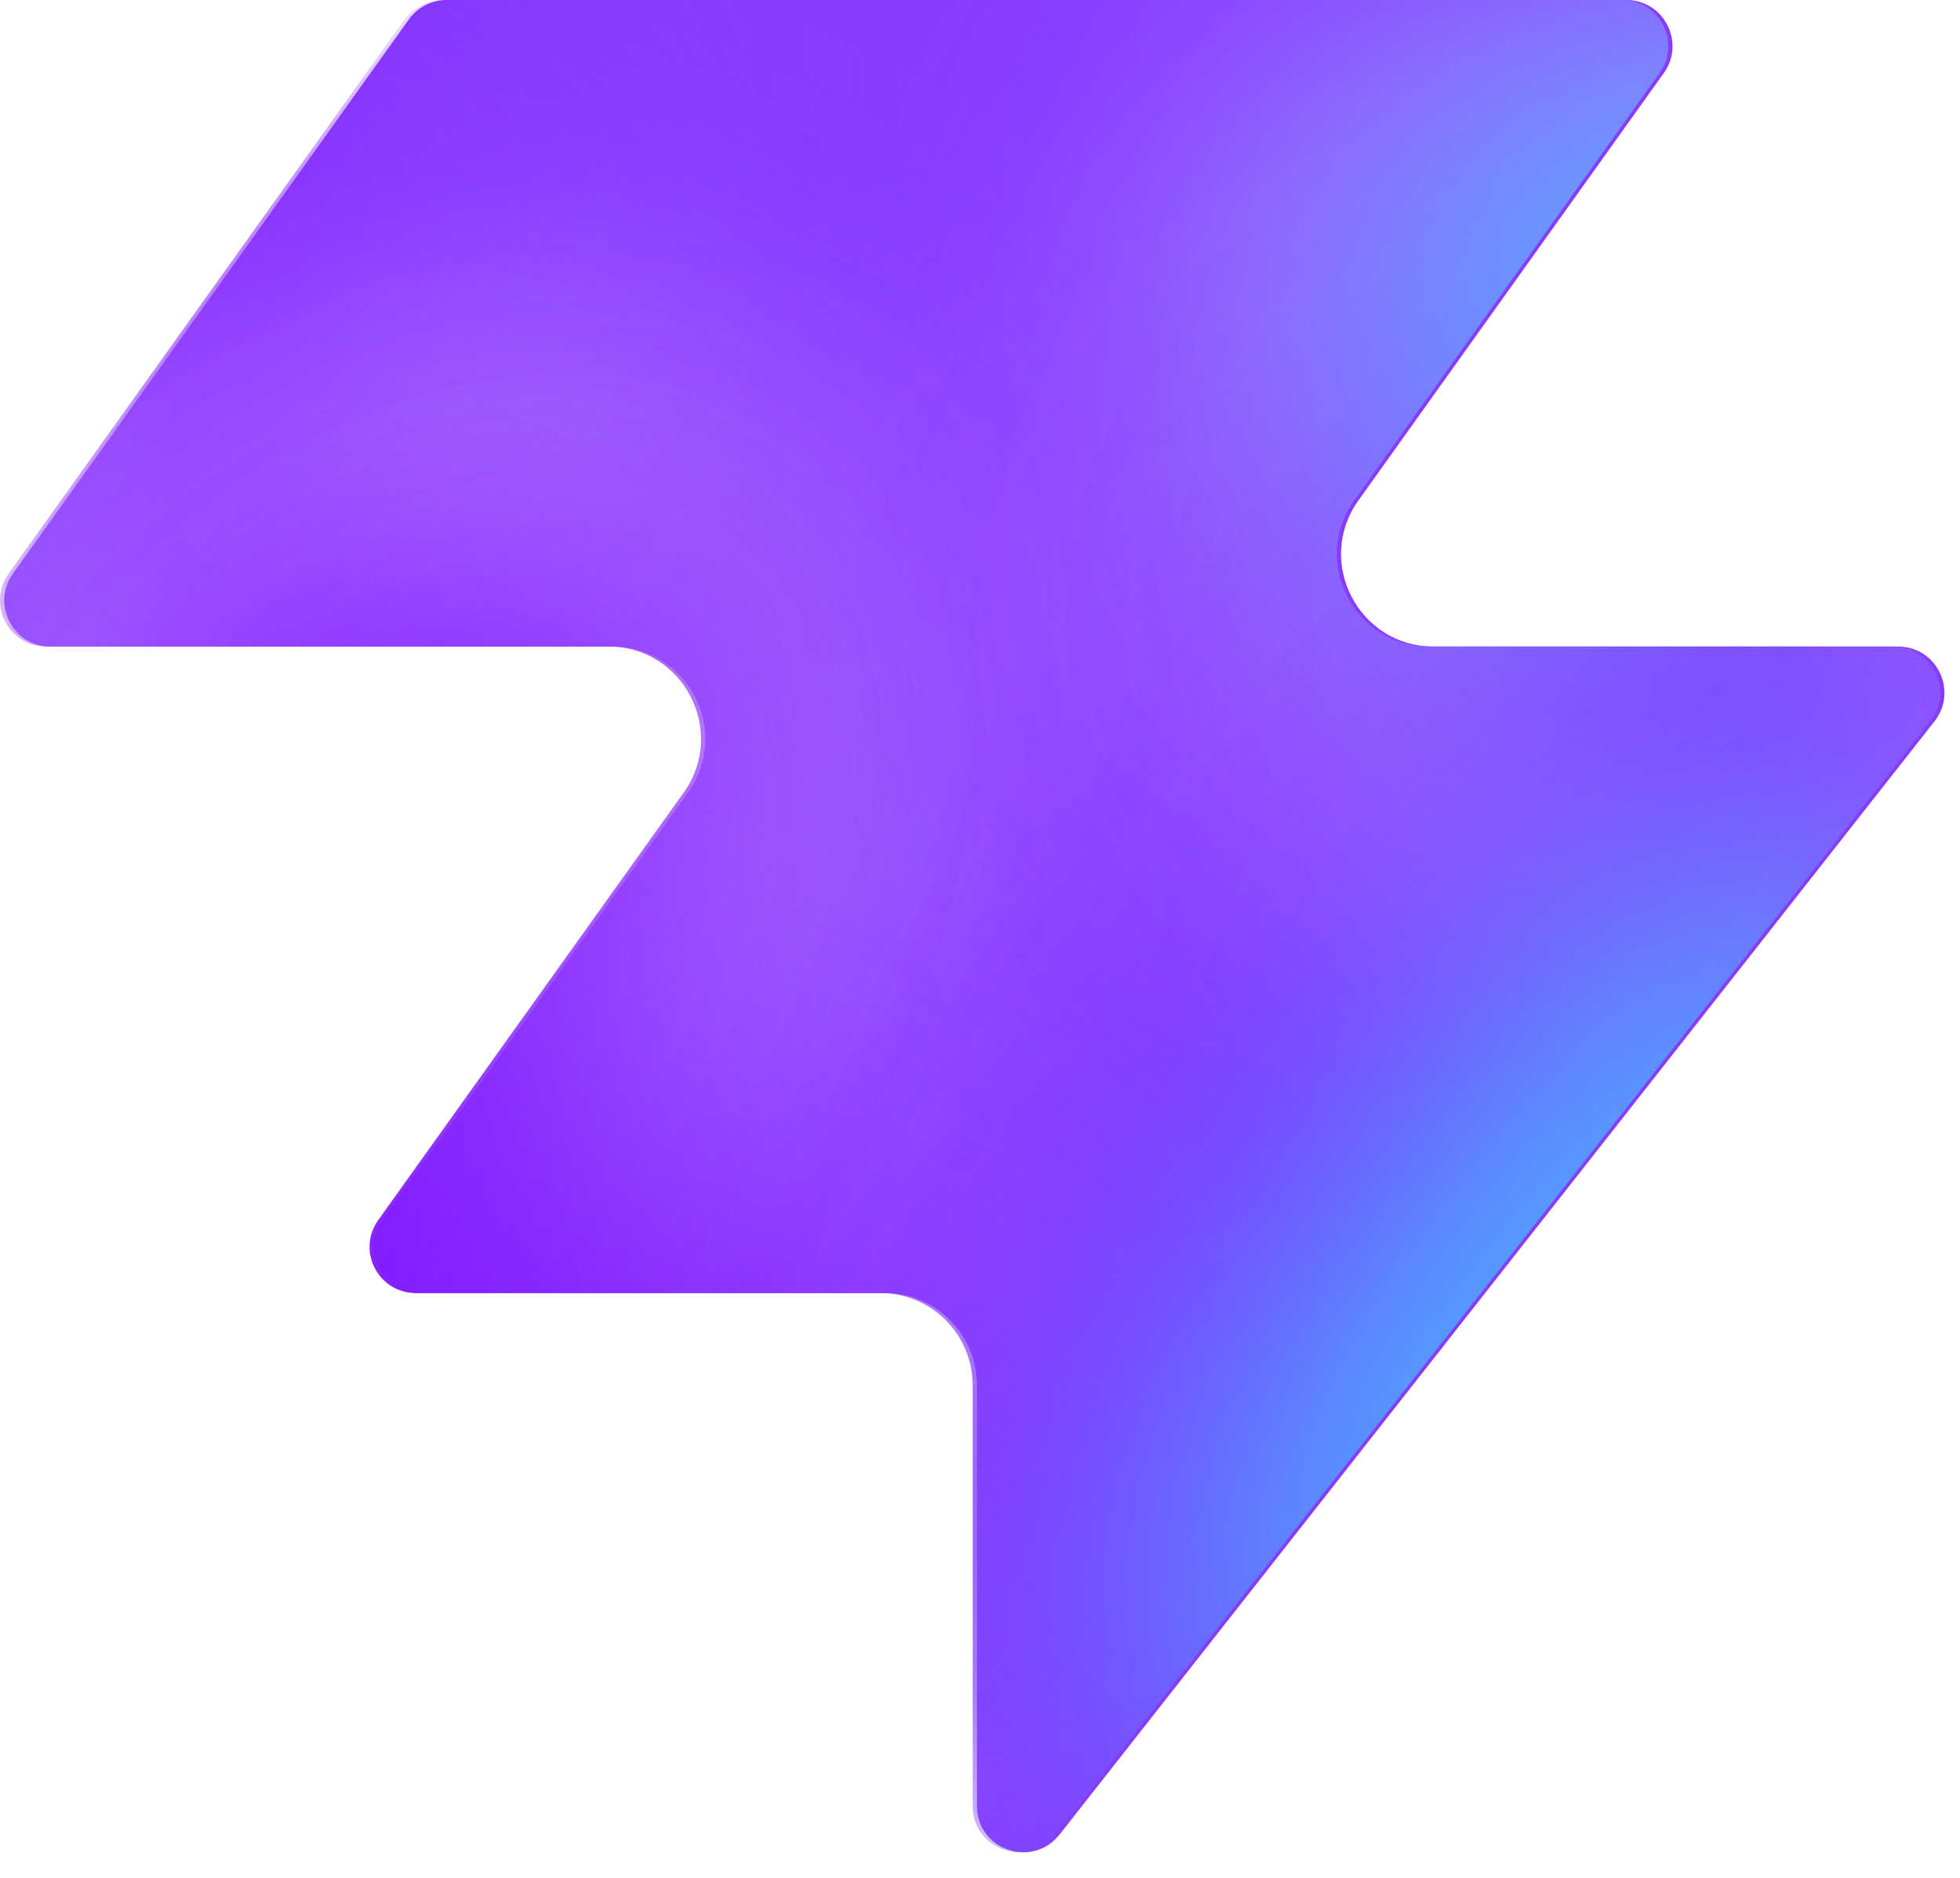
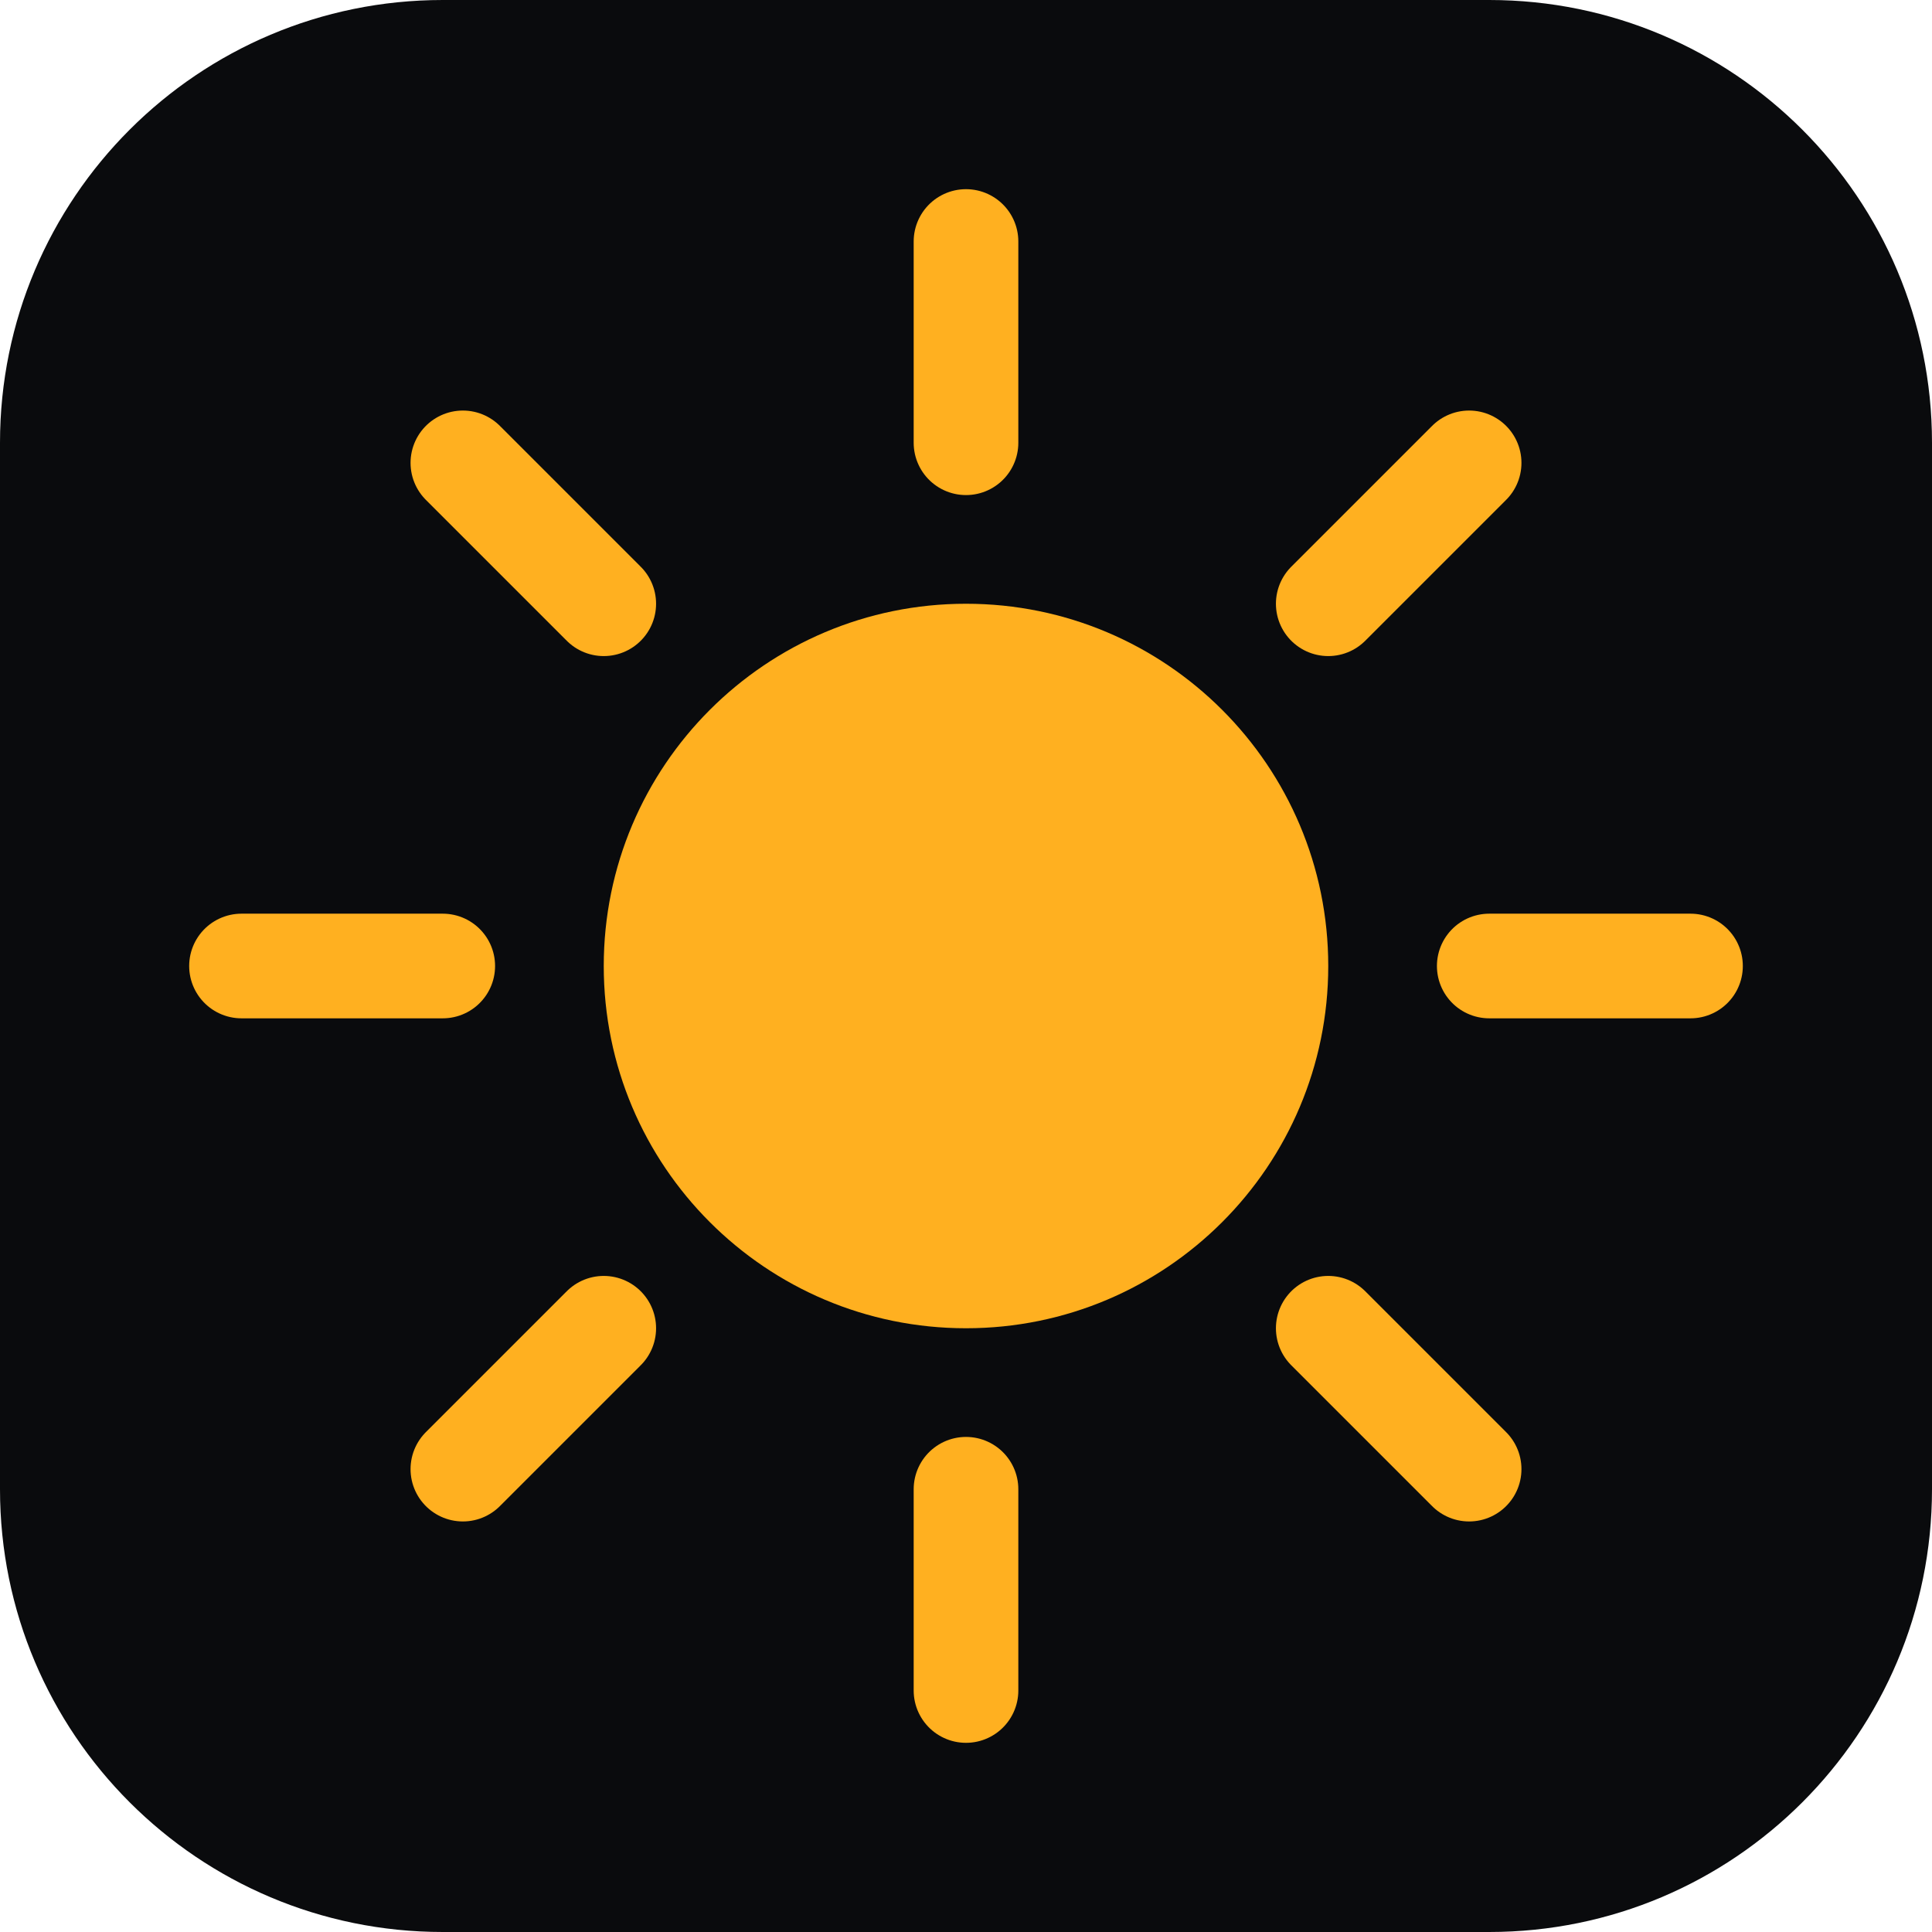
- <svg xmlns="http://www.w3.org/2000/svg" width="48" height="46" fill="none" viewBox="0 0 48 46">
-   <path fill="#863bff" d="M25.946 44.938c-.664.845-2.021.375-2.021-.698V33.937a2.26 2.26 0 0 0-2.262-2.262H10.287c-.92 0-1.456-1.04-.92-1.788l7.48-10.471c1.07-1.497 0-3.578-1.842-3.578H1.237c-.92 0-1.456-1.04-.92-1.788L10.013.474c.214-.297.556-.474.92-.474h28.894c.92 0 1.456 1.04.92 1.788l-7.48 10.471c-1.07 1.498 0 3.579 1.842 3.579h11.377c.943 0 1.473 1.088.89 1.83L25.947 44.94z" style="fill:#863bff;fill:color(display-p3 .525 .23 1);fill-opacity:1" />
-   <mask id="a" width="48" height="46" x="0" y="0" maskUnits="userSpaceOnUse" style="mask-type:alpha">
-     <path fill="#000" d="M25.842 44.938c-.664.844-2.021.375-2.021-.698V33.937a2.26 2.26 0 0 0-2.262-2.262H10.183c-.92 0-1.456-1.04-.92-1.788l7.48-10.471c1.07-1.498 0-3.579-1.842-3.579H1.133c-.92 0-1.456-1.04-.92-1.787L9.91.473c.214-.297.556-.474.92-.474h28.894c.92 0 1.456 1.04.92 1.788l-7.48 10.471c-1.07 1.498 0 3.578 1.842 3.578h11.377c.943 0 1.473 1.088.89 1.832L25.843 44.94z" style="fill:#000;fill-opacity:1" />
-   </mask>
-   <g mask="url(#a)">
-     <g filter="url(#b)">
-       <ellipse cx="5.508" cy="14.704" fill="#ede6ff" rx="5.508" ry="14.704" style="fill:#ede6ff;fill:color(display-p3 .927 .903 1);fill-opacity:1" transform="matrix(.00324 1 1 -.00324 -4.47 31.516)" />
-     </g>
-     <g filter="url(#c)">
-       <ellipse cx="10.399" cy="29.851" fill="#ede6ff" rx="10.399" ry="29.851" style="fill:#ede6ff;fill:color(display-p3 .927 .903 1);fill-opacity:1" transform="matrix(.00324 1 1 -.00324 -39.328 7.883)" />
-     </g>
-     <g filter="url(#d)">
-       <ellipse cx="5.508" cy="30.487" fill="#7e14ff" rx="5.508" ry="30.487" style="fill:#7e14ff;fill:color(display-p3 .492 .077 1);fill-opacity:1" transform="rotate(89.814 -25.913 -14.639)scale(1 -1)" />
-     </g>
-     <g filter="url(#e)">
-       <ellipse cx="5.508" cy="30.599" fill="#7e14ff" rx="5.508" ry="30.599" style="fill:#7e14ff;fill:color(display-p3 .492 .077 1);fill-opacity:1" transform="rotate(89.814 -32.644 -3.334)scale(1 -1)" />
-     </g>
-     <g filter="url(#f)">
-       <ellipse cx="5.508" cy="30.599" fill="#7e14ff" rx="5.508" ry="30.599" style="fill:#7e14ff;fill:color(display-p3 .492 .077 1);fill-opacity:1" transform="matrix(.00324 1 1 -.00324 -34.34 30.47)" />
-     </g>
-     <g filter="url(#g)">
-       <ellipse cx="14.072" cy="22.078" fill="#ede6ff" rx="14.072" ry="22.078" style="fill:#ede6ff;fill:color(display-p3 .927 .903 1);fill-opacity:1" transform="rotate(93.35 24.506 48.493)scale(-1 1)" />
-     </g>
-     <g filter="url(#h)">
-       <ellipse cx="3.47" cy="21.501" fill="#7e14ff" rx="3.47" ry="21.501" style="fill:#7e14ff;fill:color(display-p3 .492 .077 1);fill-opacity:1" transform="rotate(89.009 28.708 47.59)scale(-1 1)" />
-     </g>
-     <g filter="url(#i)">
-       <ellipse cx="3.47" cy="21.501" fill="#7e14ff" rx="3.47" ry="21.501" style="fill:#7e14ff;fill:color(display-p3 .492 .077 1);fill-opacity:1" transform="rotate(89.009 28.708 47.59)scale(-1 1)" />
-     </g>
-     <g filter="url(#j)">
-       <ellipse cx=".387" cy="8.972" fill="#7e14ff" rx="4.407" ry="29.108" style="fill:#7e14ff;fill:color(display-p3 .492 .077 1);fill-opacity:1" transform="rotate(39.51 .387 8.972)" />
-     </g>
-     <g filter="url(#k)">
-       <ellipse cx="47.523" cy="-6.092" fill="#7e14ff" rx="4.407" ry="29.108" style="fill:#7e14ff;fill:color(display-p3 .492 .077 1);fill-opacity:1" transform="rotate(37.892 47.523 -6.092)" />
-     </g>
-     <g filter="url(#l)">
-       <ellipse cx="41.412" cy="6.333" fill="#47bfff" rx="5.971" ry="9.665" style="fill:#47bfff;fill:color(display-p3 .28 .748 1);fill-opacity:1" transform="rotate(37.892 41.412 6.333)" />
-     </g>
-     <g filter="url(#m)">
-       <ellipse cx="-1.879" cy="38.332" fill="#7e14ff" rx="4.407" ry="29.108" style="fill:#7e14ff;fill:color(display-p3 .492 .077 1);fill-opacity:1" transform="rotate(37.892 -1.88 38.332)" />
-     </g>
-     <g filter="url(#n)">
-       <ellipse cx="-1.879" cy="38.332" fill="#7e14ff" rx="4.407" ry="29.108" style="fill:#7e14ff;fill:color(display-p3 .492 .077 1);fill-opacity:1" transform="rotate(37.892 -1.88 38.332)" />
-     </g>
-     <g filter="url(#o)">
-       <ellipse cx="35.651" cy="29.907" fill="#7e14ff" rx="4.407" ry="29.108" style="fill:#7e14ff;fill:color(display-p3 .492 .077 1);fill-opacity:1" transform="rotate(37.892 35.651 29.907)" />
-     </g>
-     <g filter="url(#p)">
-       <ellipse cx="38.418" cy="32.4" fill="#47bfff" rx="5.971" ry="15.297" style="fill:#47bfff;fill:color(display-p3 .28 .748 1);fill-opacity:1" transform="rotate(37.892 38.418 32.4)" />
-     </g>
+ <svg xmlns="http://www.w3.org/2000/svg" width="48" height="48" viewBox="0 0 48 48" fill="none">
+   <rect width="48" height="48" rx="11" fill="#0A0B0D" />
+   <g stroke="#FFB020" stroke-width="2.6" stroke-linecap="round">
+     <line x1="24" y1="6" x2="24" y2="11" />
+     <line x1="24" y1="37" x2="24" y2="42" />
+     <line x1="6" y1="24" x2="11" y2="24" />
+     <line x1="37" y1="24" x2="42" y2="24" />
+     <line x1="11.5" y1="11.5" x2="15" y2="15" />
+     <line x1="33" y1="33" x2="36.5" y2="36.5" />
+     <line x1="36.5" y1="11.5" x2="33" y2="15" />
+     <line x1="15" y1="33" x2="11.5" y2="36.5" />
  </g>
-   <defs>
-     <filter id="b" width="60.045" height="41.654" x="-19.77" y="16.149" color-interpolation-filters="sRGB" filterUnits="userSpaceOnUse">
-       <feFlood flood-opacity="0" result="BackgroundImageFix" />
-       <feBlend in="SourceGraphic" in2="BackgroundImageFix" result="shape" />
-       <feGaussianBlur result="effect1_foregroundBlur_2002_17158" stdDeviation="7.659" />
-     </filter>
-     <filter id="c" width="90.34" height="51.437" x="-54.613" y="-7.533" color-interpolation-filters="sRGB" filterUnits="userSpaceOnUse">
-       <feFlood flood-opacity="0" result="BackgroundImageFix" />
-       <feBlend in="SourceGraphic" in2="BackgroundImageFix" result="shape" />
-       <feGaussianBlur result="effect1_foregroundBlur_2002_17158" stdDeviation="7.659" />
-     </filter>
-     <filter id="d" width="79.355" height="29.4" x="-49.64" y="2.03" color-interpolation-filters="sRGB" filterUnits="userSpaceOnUse">
-       <feFlood flood-opacity="0" result="BackgroundImageFix" />
-       <feBlend in="SourceGraphic" in2="BackgroundImageFix" result="shape" />
-       <feGaussianBlur result="effect1_foregroundBlur_2002_17158" stdDeviation="4.596" />
-     </filter>
-     <filter id="e" width="79.579" height="29.4" x="-45.045" y="20.029" color-interpolation-filters="sRGB" filterUnits="userSpaceOnUse">
-       <feFlood flood-opacity="0" result="BackgroundImageFix" />
-       <feBlend in="SourceGraphic" in2="BackgroundImageFix" result="shape" />
-       <feGaussianBlur result="effect1_foregroundBlur_2002_17158" stdDeviation="4.596" />
-     </filter>
-     <filter id="f" width="79.579" height="29.4" x="-43.513" y="21.178" color-interpolation-filters="sRGB" filterUnits="userSpaceOnUse">
-       <feFlood flood-opacity="0" result="BackgroundImageFix" />
-       <feBlend in="SourceGraphic" in2="BackgroundImageFix" result="shape" />
-       <feGaussianBlur result="effect1_foregroundBlur_2002_17158" stdDeviation="4.596" />
-     </filter>
-     <filter id="g" width="74.749" height="58.852" x="15.756" y="-17.901" color-interpolation-filters="sRGB" filterUnits="userSpaceOnUse">
-       <feFlood flood-opacity="0" result="BackgroundImageFix" />
-       <feBlend in="SourceGraphic" in2="BackgroundImageFix" result="shape" />
-       <feGaussianBlur result="effect1_foregroundBlur_2002_17158" stdDeviation="7.659" />
-     </filter>
-     <filter id="h" width="61.377" height="25.362" x="23.548" y="2.284" color-interpolation-filters="sRGB" filterUnits="userSpaceOnUse">
-       <feFlood flood-opacity="0" result="BackgroundImageFix" />
-       <feBlend in="SourceGraphic" in2="BackgroundImageFix" result="shape" />
-       <feGaussianBlur result="effect1_foregroundBlur_2002_17158" stdDeviation="4.596" />
-     </filter>
-     <filter id="i" width="61.377" height="25.362" x="23.548" y="2.284" color-interpolation-filters="sRGB" filterUnits="userSpaceOnUse">
-       <feFlood flood-opacity="0" result="BackgroundImageFix" />
-       <feBlend in="SourceGraphic" in2="BackgroundImageFix" result="shape" />
-       <feGaussianBlur result="effect1_foregroundBlur_2002_17158" stdDeviation="4.596" />
-     </filter>
-     <filter id="j" width="56.045" height="63.649" x="-27.636" y="-22.853" color-interpolation-filters="sRGB" filterUnits="userSpaceOnUse">
-       <feFlood flood-opacity="0" result="BackgroundImageFix" />
-       <feBlend in="SourceGraphic" in2="BackgroundImageFix" result="shape" />
-       <feGaussianBlur result="effect1_foregroundBlur_2002_17158" stdDeviation="4.596" />
-     </filter>
-     <filter id="k" width="54.814" height="64.646" x="20.116" y="-38.415" color-interpolation-filters="sRGB" filterUnits="userSpaceOnUse">
-       <feFlood flood-opacity="0" result="BackgroundImageFix" />
-       <feBlend in="SourceGraphic" in2="BackgroundImageFix" result="shape" />
-       <feGaussianBlur result="effect1_foregroundBlur_2002_17158" stdDeviation="4.596" />
-     </filter>
-     <filter id="l" width="33.541" height="35.313" x="24.641" y="-11.323" color-interpolation-filters="sRGB" filterUnits="userSpaceOnUse">
-       <feFlood flood-opacity="0" result="BackgroundImageFix" />
-       <feBlend in="SourceGraphic" in2="BackgroundImageFix" result="shape" />
-       <feGaussianBlur result="effect1_foregroundBlur_2002_17158" stdDeviation="4.596" />
-     </filter>
-     <filter id="m" width="54.814" height="64.646" x="-29.286" y="6.009" color-interpolation-filters="sRGB" filterUnits="userSpaceOnUse">
-       <feFlood flood-opacity="0" result="BackgroundImageFix" />
-       <feBlend in="SourceGraphic" in2="BackgroundImageFix" result="shape" />
-       <feGaussianBlur result="effect1_foregroundBlur_2002_17158" stdDeviation="4.596" />
-     </filter>
-     <filter id="n" width="54.814" height="64.646" x="-29.286" y="6.009" color-interpolation-filters="sRGB" filterUnits="userSpaceOnUse">
-       <feFlood flood-opacity="0" result="BackgroundImageFix" />
-       <feBlend in="SourceGraphic" in2="BackgroundImageFix" result="shape" />
-       <feGaussianBlur result="effect1_foregroundBlur_2002_17158" stdDeviation="4.596" />
-     </filter>
-     <filter id="o" width="54.814" height="64.646" x="8.244" y="-2.416" color-interpolation-filters="sRGB" filterUnits="userSpaceOnUse">
-       <feFlood flood-opacity="0" result="BackgroundImageFix" />
-       <feBlend in="SourceGraphic" in2="BackgroundImageFix" result="shape" />
-       <feGaussianBlur result="effect1_foregroundBlur_2002_17158" stdDeviation="4.596" />
-     </filter>
-     <filter id="p" width="39.409" height="43.623" x="18.713" y="10.588" color-interpolation-filters="sRGB" filterUnits="userSpaceOnUse">
-       <feFlood flood-opacity="0" result="BackgroundImageFix" />
-       <feBlend in="SourceGraphic" in2="BackgroundImageFix" result="shape" />
-       <feGaussianBlur result="effect1_foregroundBlur_2002_17158" stdDeviation="4.596" />
-     </filter>
-   </defs>
+   <circle cx="24" cy="24" r="9" fill="#FFB020" />
</svg>
